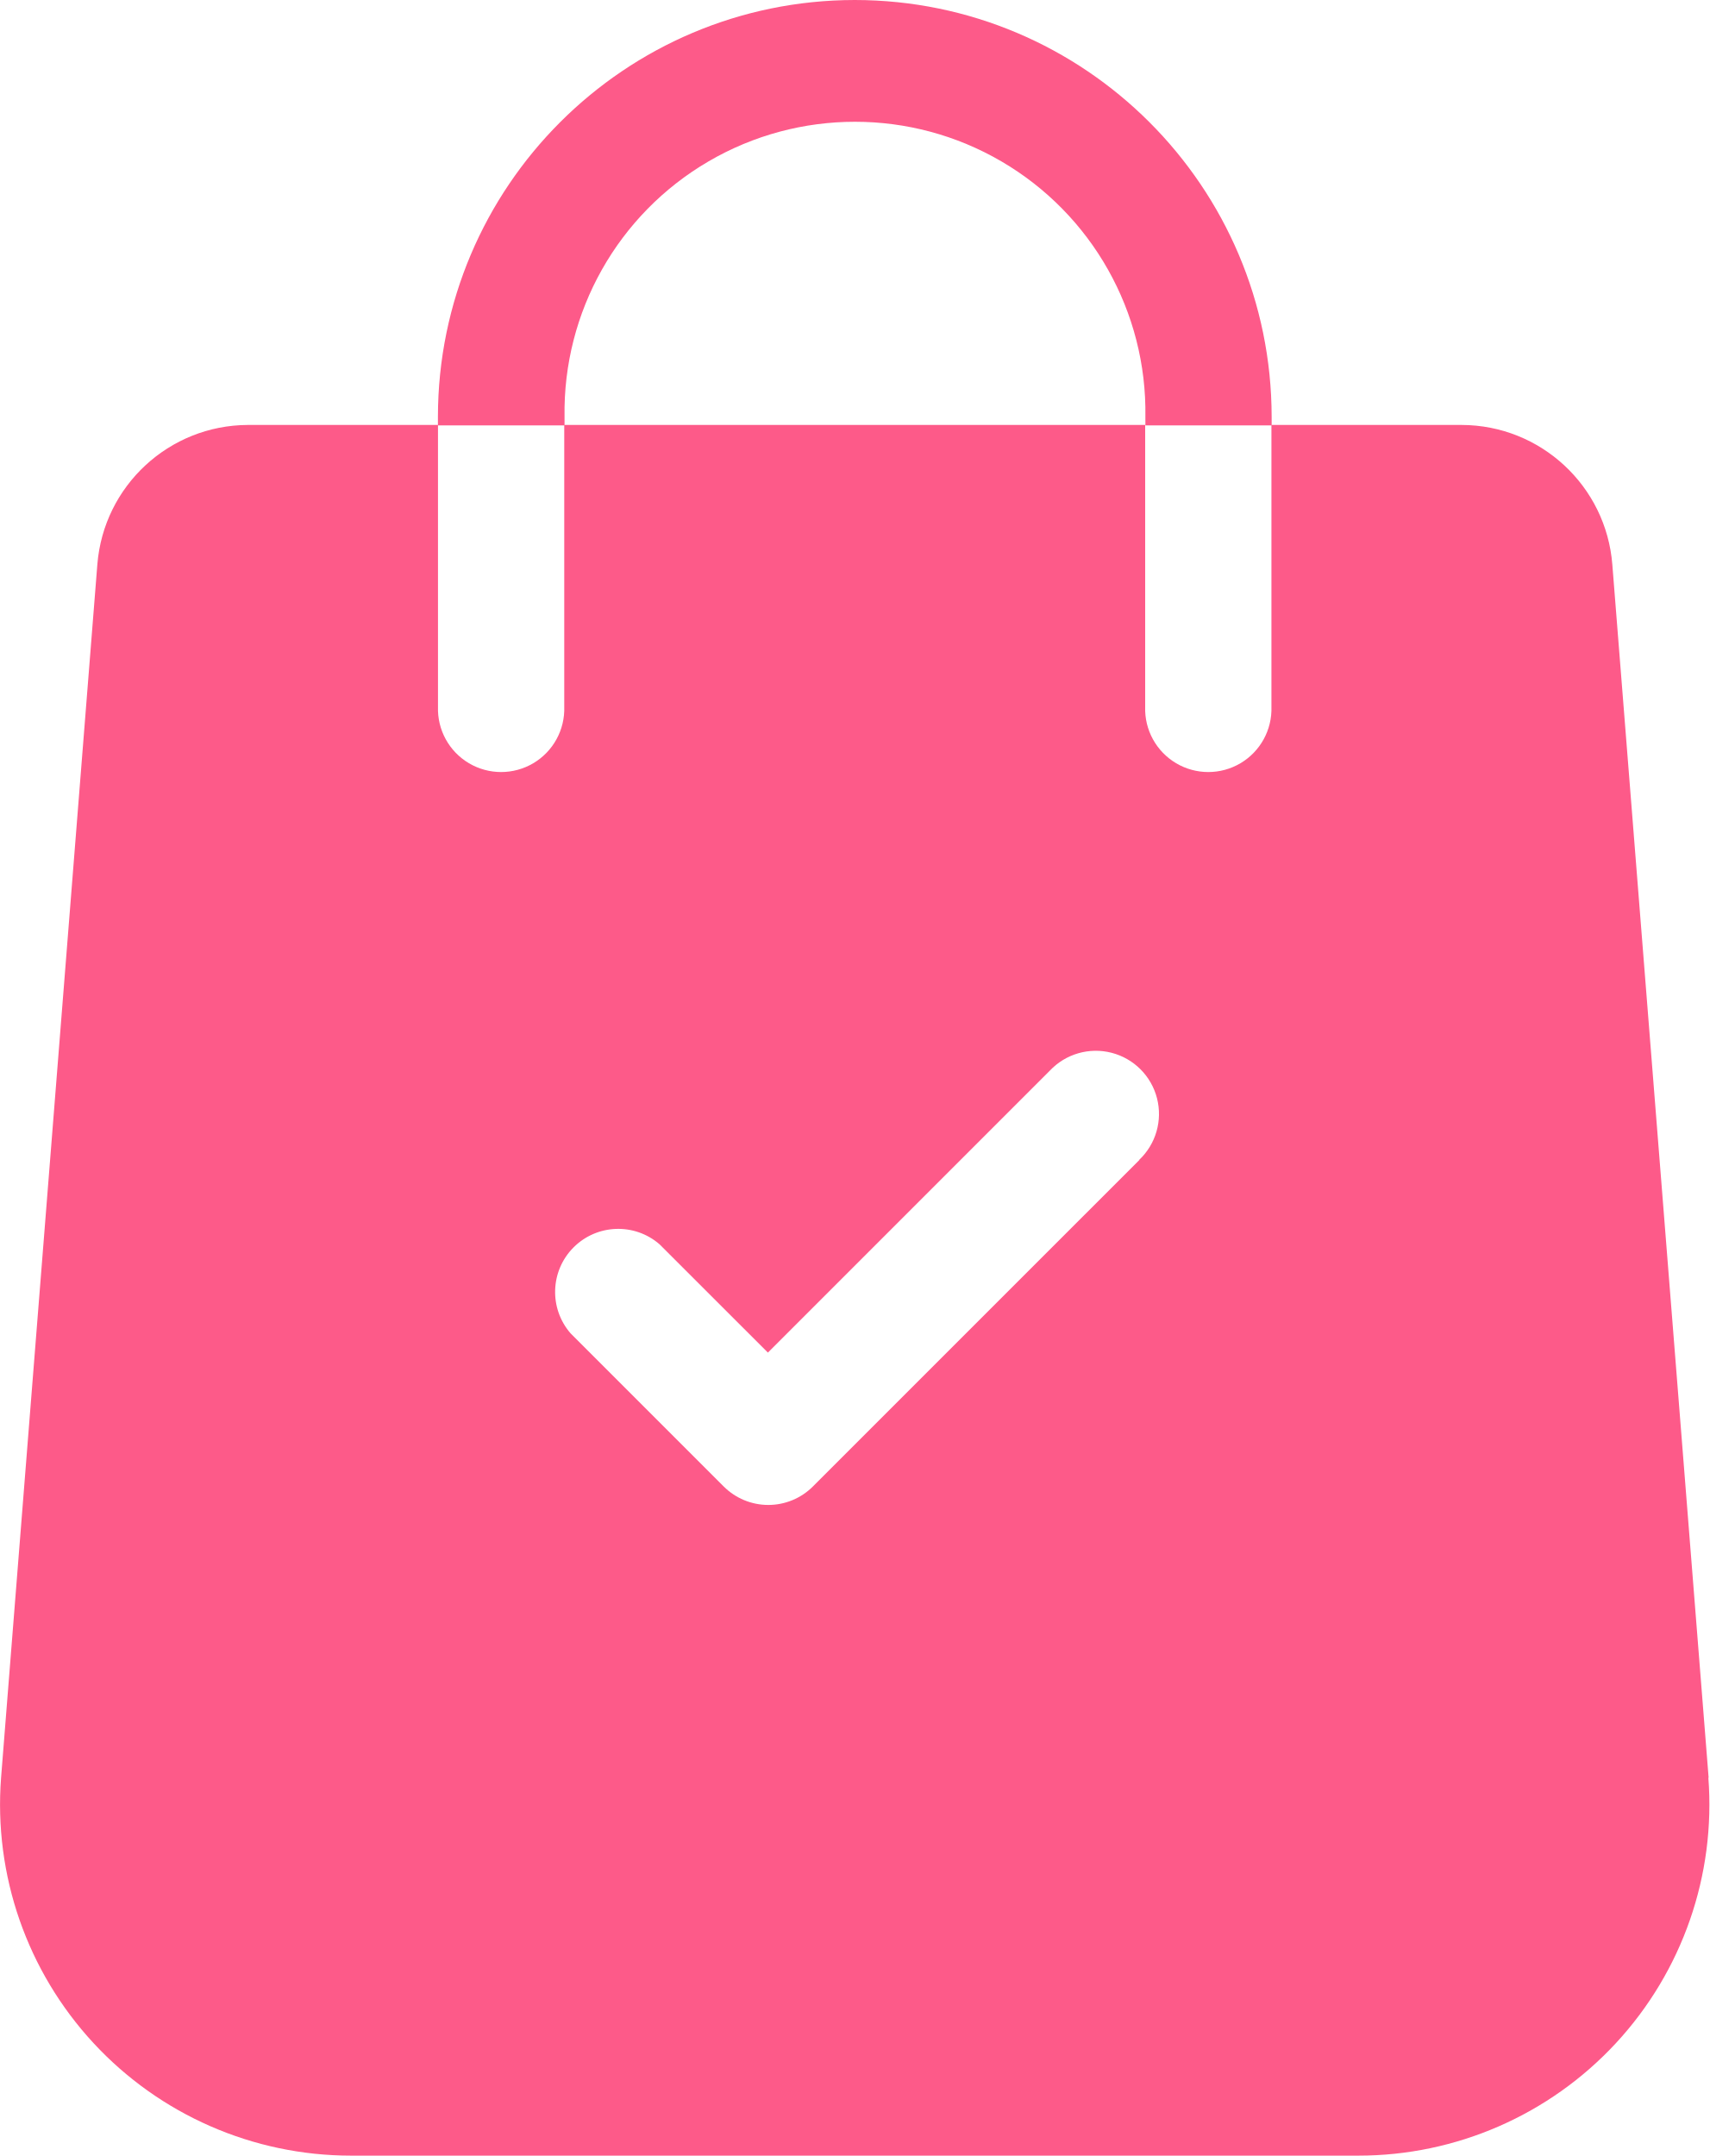
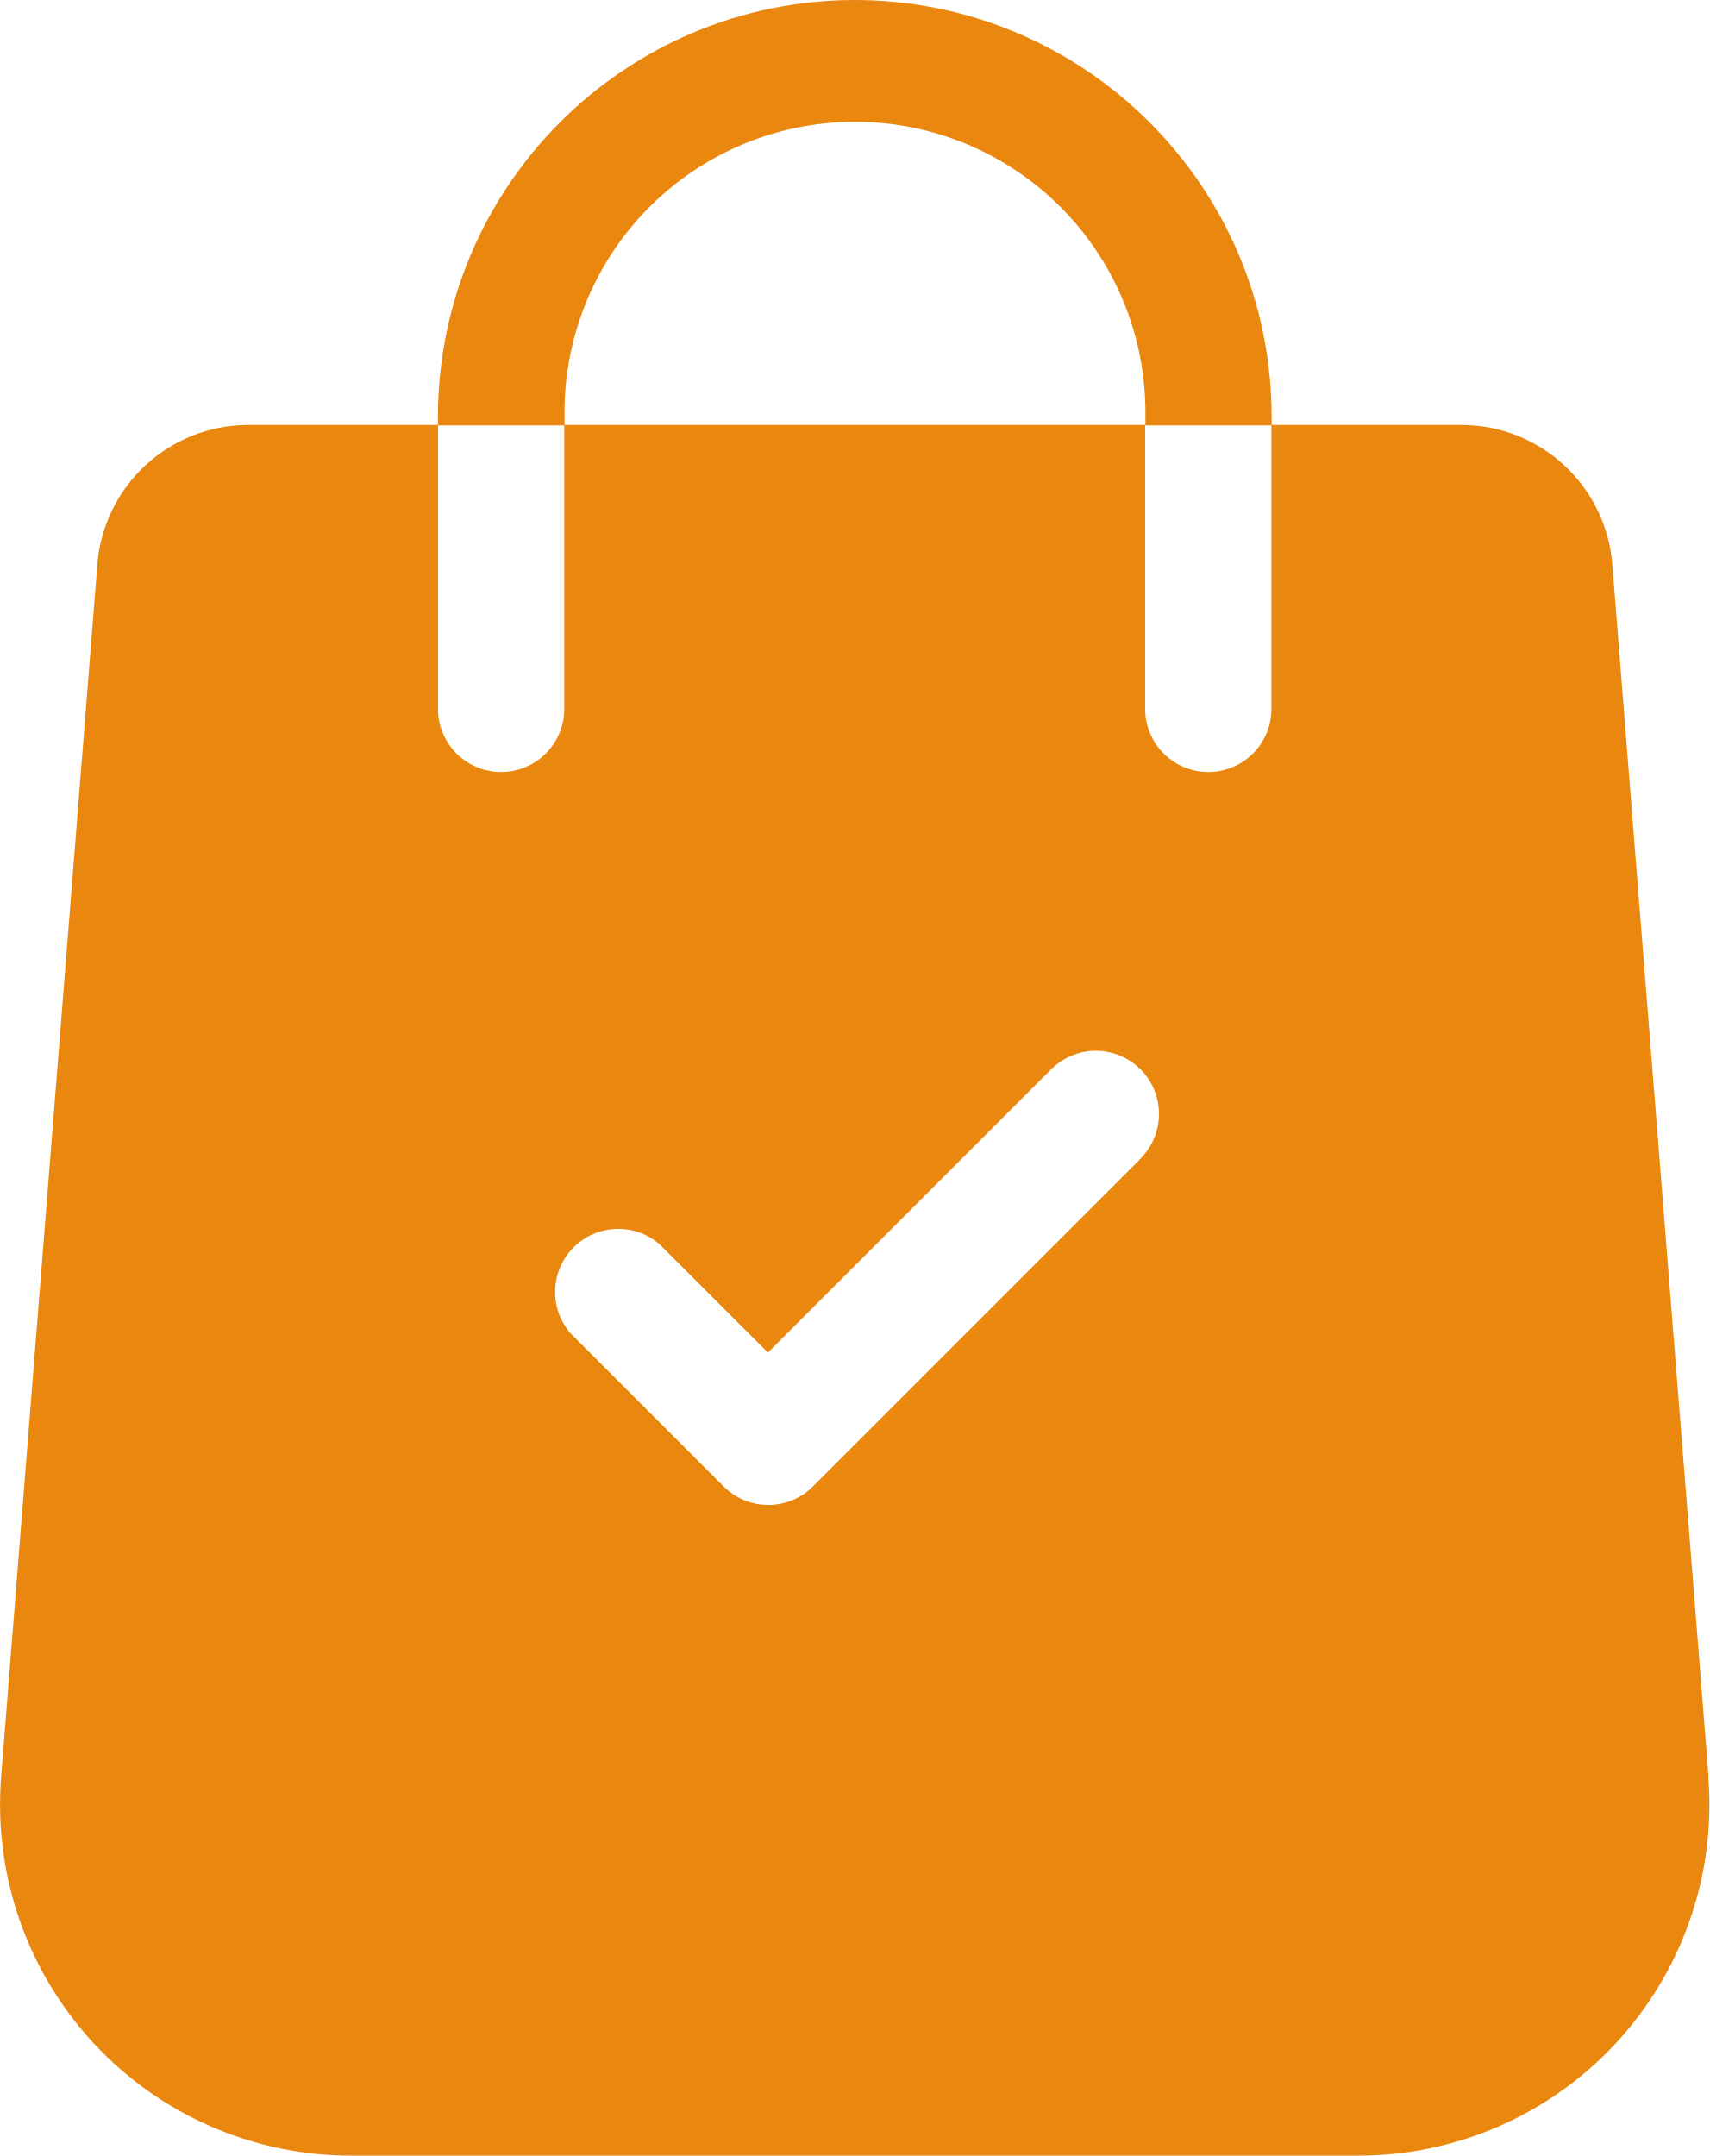
<svg xmlns="http://www.w3.org/2000/svg" width="23.786" height="30" viewBox="0 0 23.786 30">
  <g id="shopping-bag_3_" data-name="shopping-bag (3)" transform="translate(-53.023)">
    <g id="Group_2704" data-name="Group 2704">
      <g id="Group_17" data-name="Group 17" transform="translate(53.023 5.918)">
        <g id="Group_16" data-name="Group 16">
-           <path id="Path_3" data-name="Path 3" d="M76.8,119.826l-1.34-16.881A2.109,2.109,0,0,0,73.362,101H70.716v3.921a.879.879,0,1,1-1.757,0V101H60.875v3.921a.879.879,0,1,1-1.757,0V101H56.472a2.109,2.109,0,0,0-2.094,1.937l-1.34,16.886a4.885,4.885,0,0,0,4.87,5.259H71.926a4.884,4.884,0,0,0,4.87-5.261Zm-7.92-8.6-4.544,4.544a.878.878,0,0,1-1.243,0l-2.13-2.13A.878.878,0,0,1,62.2,112.4l1.509,1.508,3.923-3.923a.879.879,0,1,1,1.242,1.243Z" transform="translate(-53.023 -101.005)" fill="#FD5A89" />
+           <path id="Path_3" data-name="Path 3" d="M76.8,119.826l-1.34-16.881A2.109,2.109,0,0,0,73.362,101H70.716v3.921a.879.879,0,1,1-1.757,0V101H60.875v3.921a.879.879,0,1,1-1.757,0V101H56.472a2.109,2.109,0,0,0-2.094,1.937l-1.34,16.886a4.885,4.885,0,0,0,4.87,5.259H71.926a4.884,4.884,0,0,0,4.87-5.261Zm-7.92-8.6-4.544,4.544a.878.878,0,0,1-1.243,0l-2.13-2.13A.878.878,0,0,1,62.2,112.4l1.509,1.508,3.923-3.923a.879.879,0,1,1,1.242,1.243Z" transform="translate(-53.023 -101.005)" fill="#EA870E" />
        </g>
      </g>
      <g id="Group_19" data-name="Group 19" transform="translate(59.118)">
        <g id="Group_18" data-name="Group 18">
-           <path id="Path_4" data-name="Path 4" d="M162.838,0a5.806,5.806,0,0,0-5.8,5.8v.119H158.8V5.8a4.042,4.042,0,1,1,8.083,0v.119h1.757V5.8A5.806,5.806,0,0,0,162.838,0Z" transform="translate(-157.039)" fill="#FD5A89" />
+           <path id="Path_4" data-name="Path 4" d="M162.838,0a5.806,5.806,0,0,0-5.8,5.8v.119H158.8V5.8a4.042,4.042,0,1,1,8.083,0v.119h1.757V5.8A5.806,5.806,0,0,0,162.838,0Z" transform="translate(-157.039)" fill="#EA870E" />
        </g>
      </g>
    </g>
  </g>
</svg>
